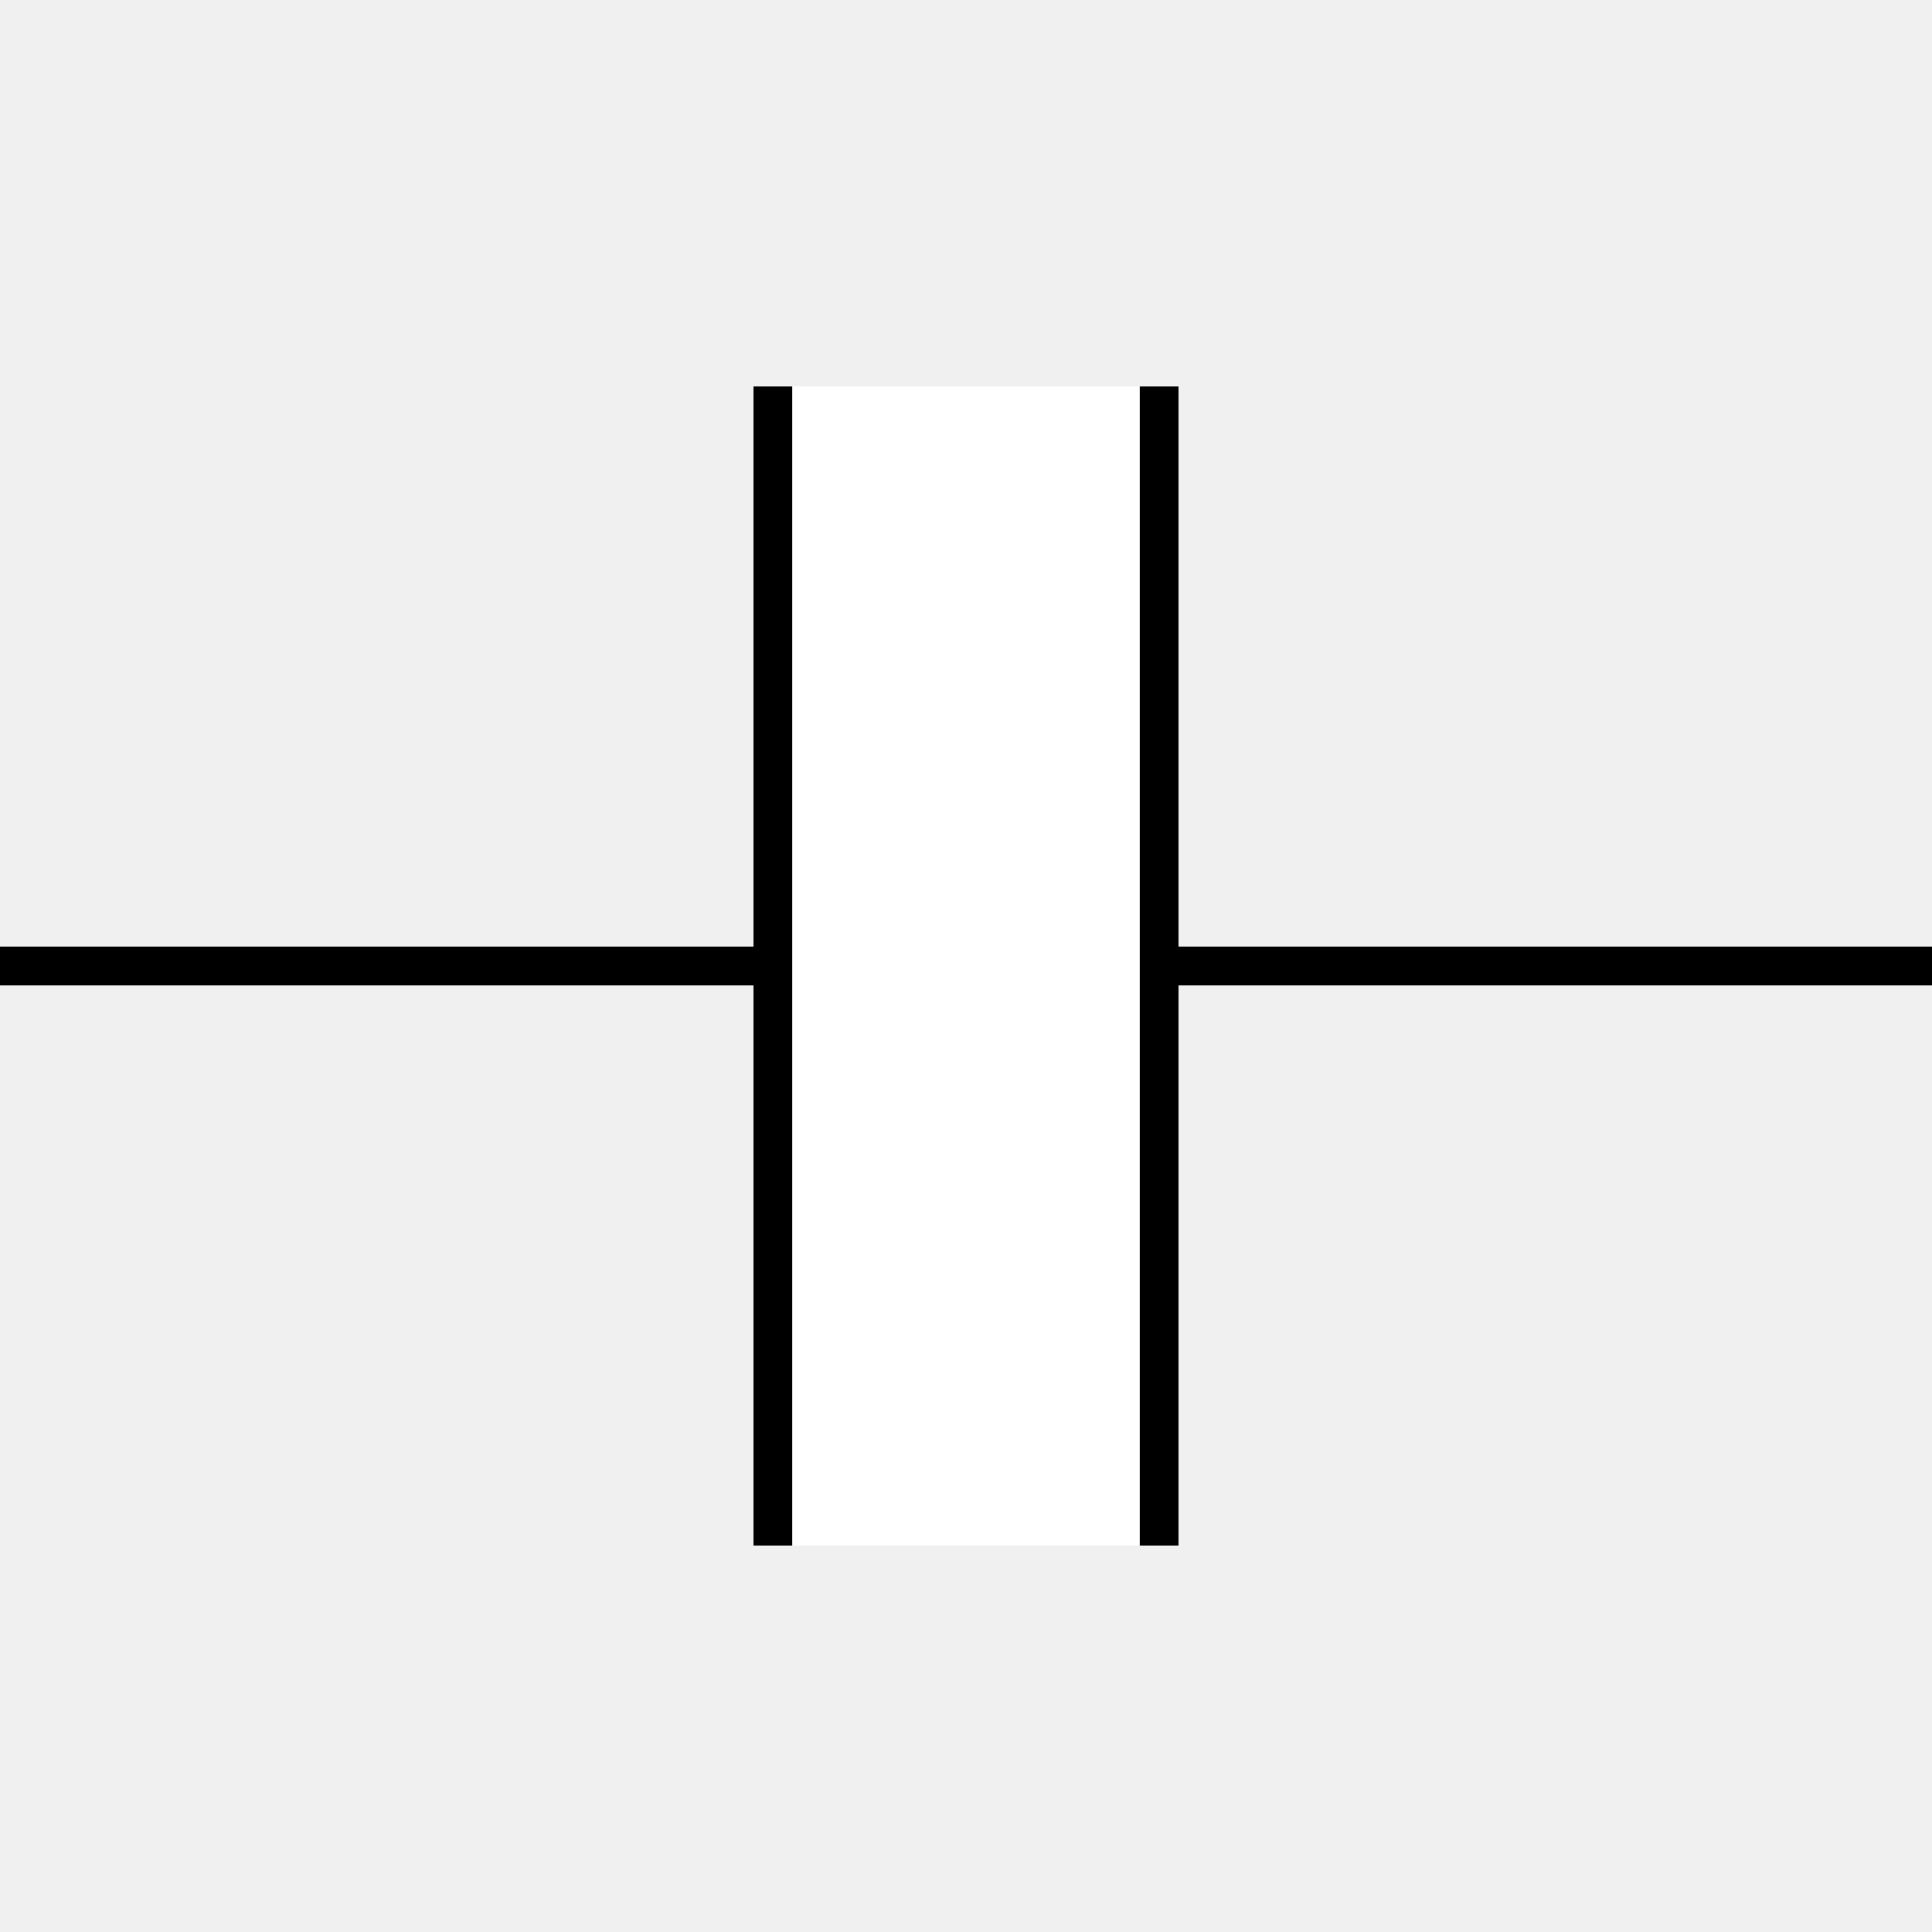
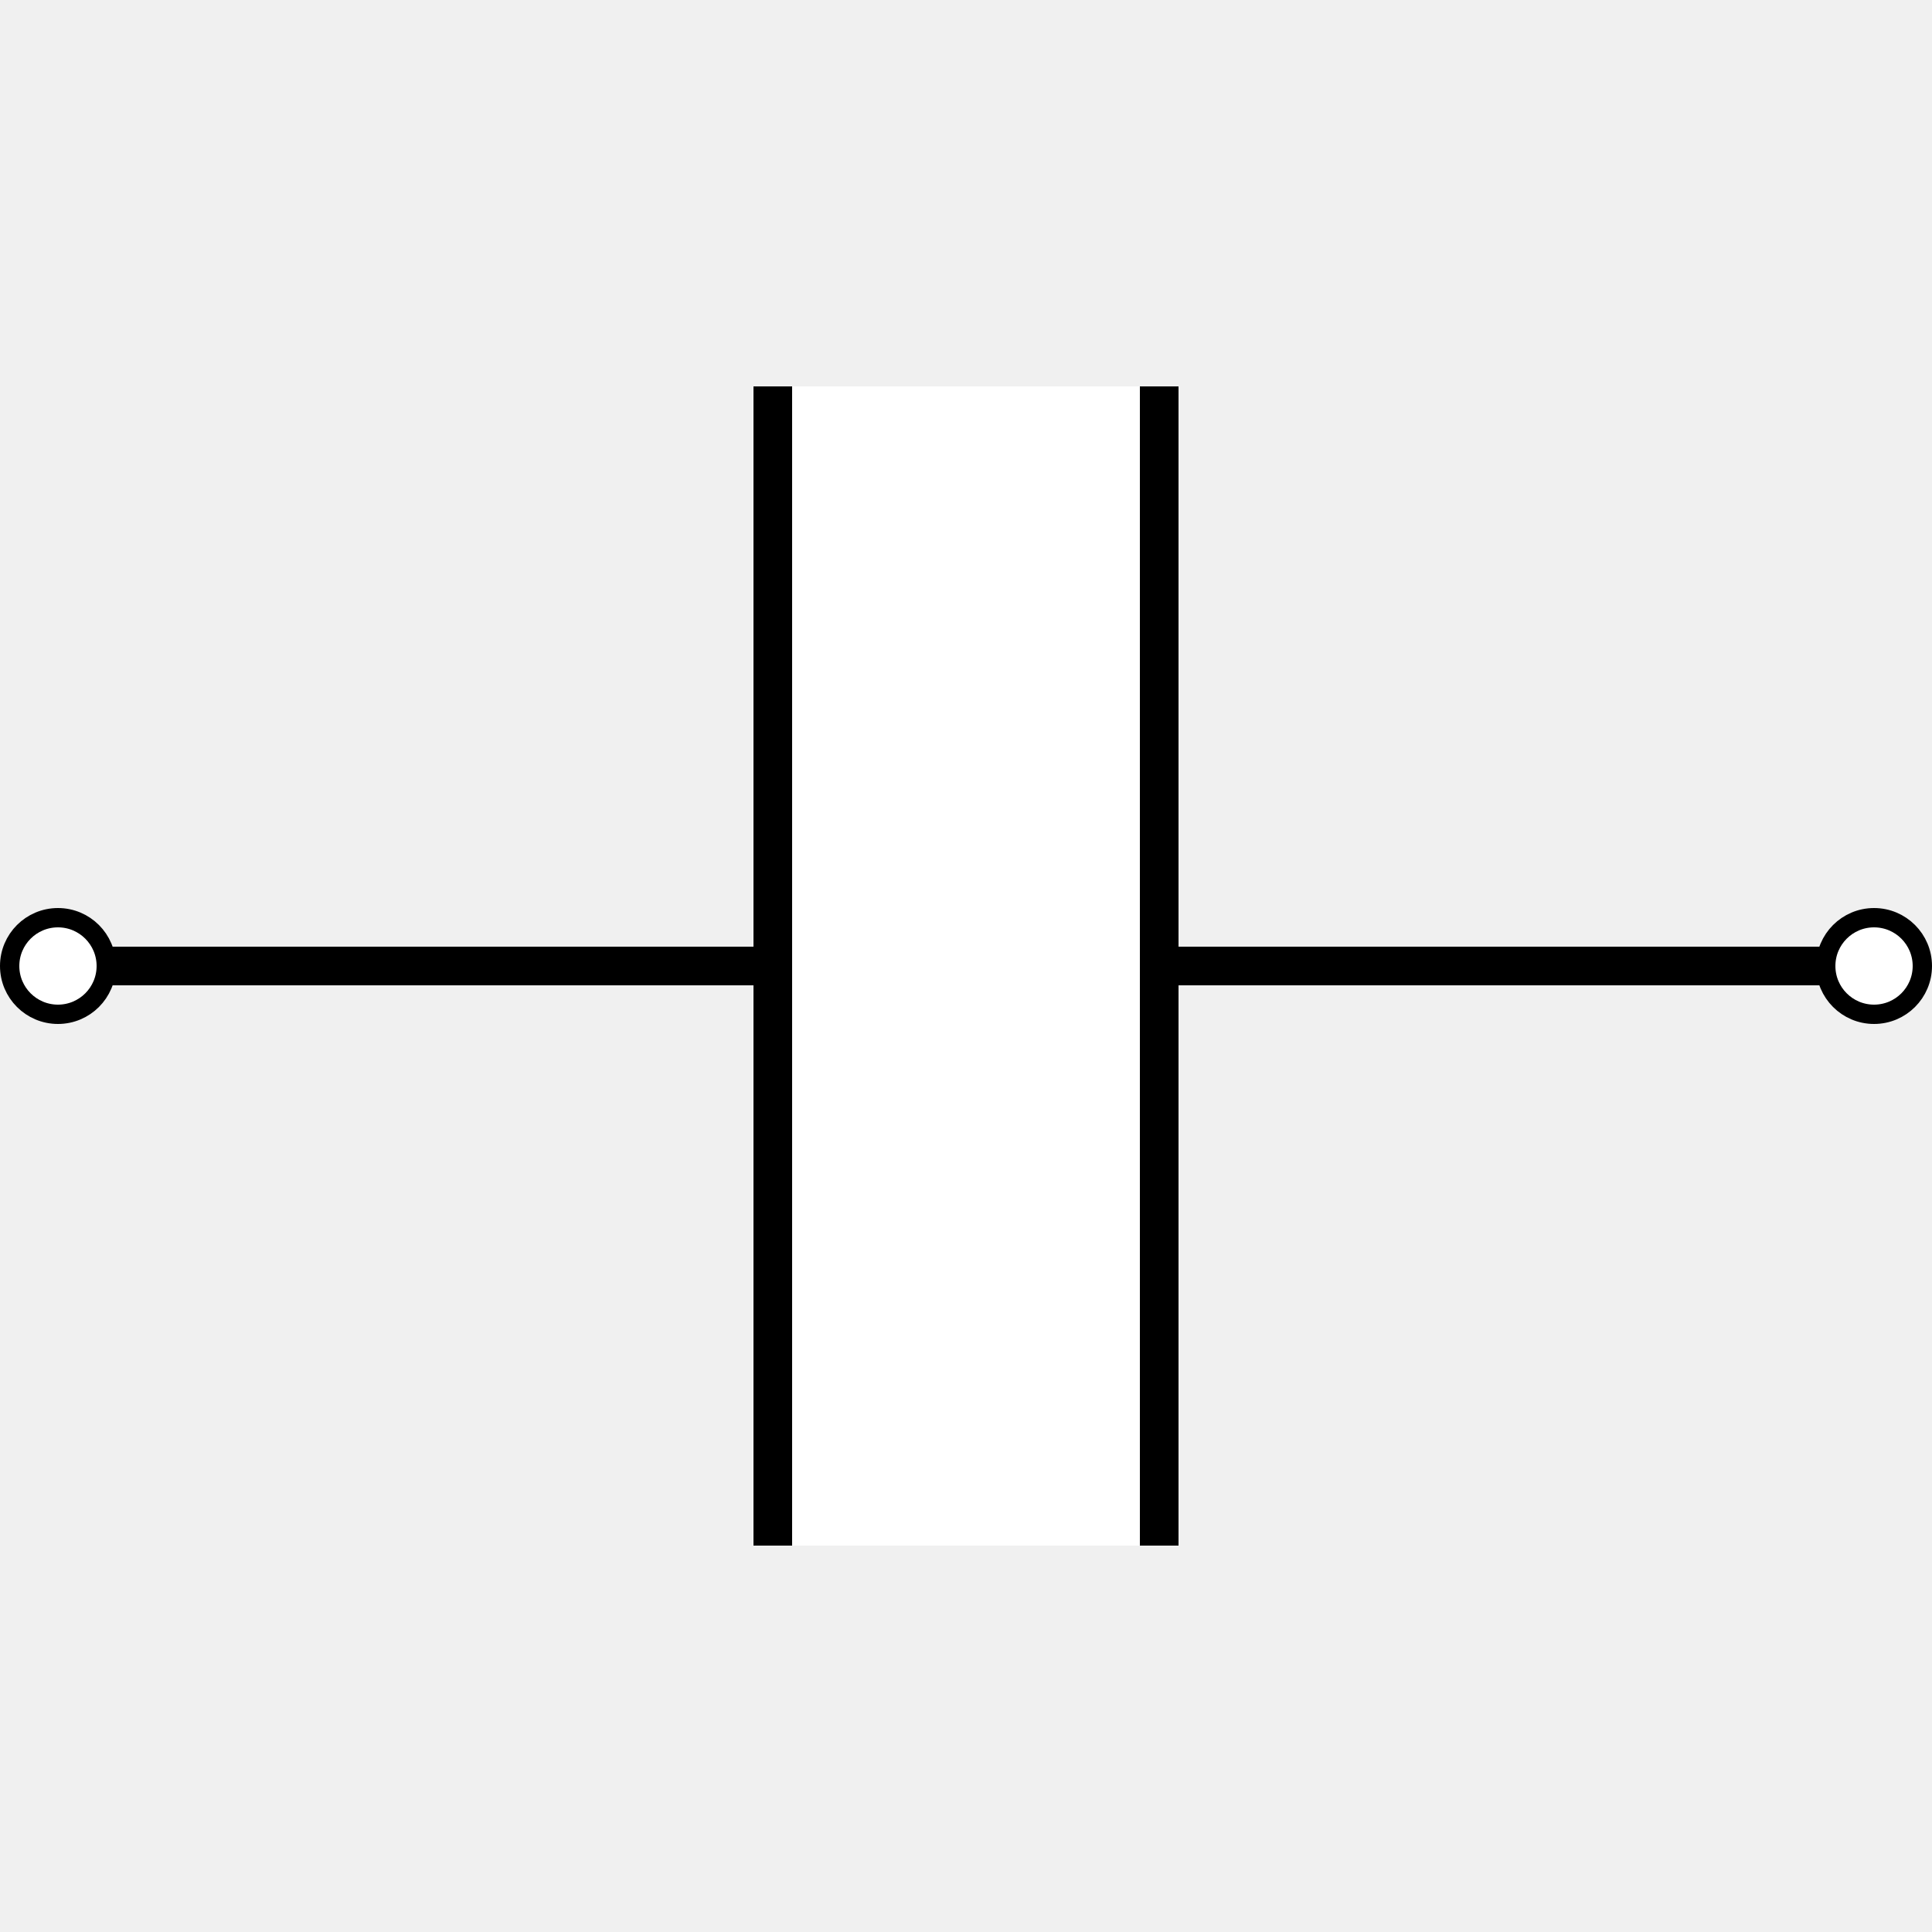
<svg xmlns="http://www.w3.org/2000/svg" width="100" height="100" viewBox="0 0 100 100">
+   <circle class="connector" cx="3" cy="50" r="2.5" stroke="black" stroke-width="1" fill="white" />
+   <line x1="5" y1="50" x2="40" y2="50" stroke="black" stroke-width="2" />
  <line x1="40" y1="20" x2="40" y2="80" stroke="black" stroke-width="2" />
+   <rect x="41" y="20" width="18" height="60" fill="white" stroke="none" />
  <line x1="60" y1="20" x2="60" y2="80" stroke="black" stroke-width="2" />
-   <line x1="0" y1="50" x2="40" y2="50" stroke="black" stroke-width="2" />
-   <line x1="60" y1="50" x2="100" y2="50" stroke="black" stroke-width="2" />
-   <rect x="41" y="20" width="18" height="60" fill="white" stroke="none" />
+   <line x1="60" y1="50" x2="95" y2="50" stroke="black" stroke-width="2" />
+   <circle class="connector" cx="97" cy="50" r="2.5" stroke="black" stroke-width="1" fill="white" />
</svg>
